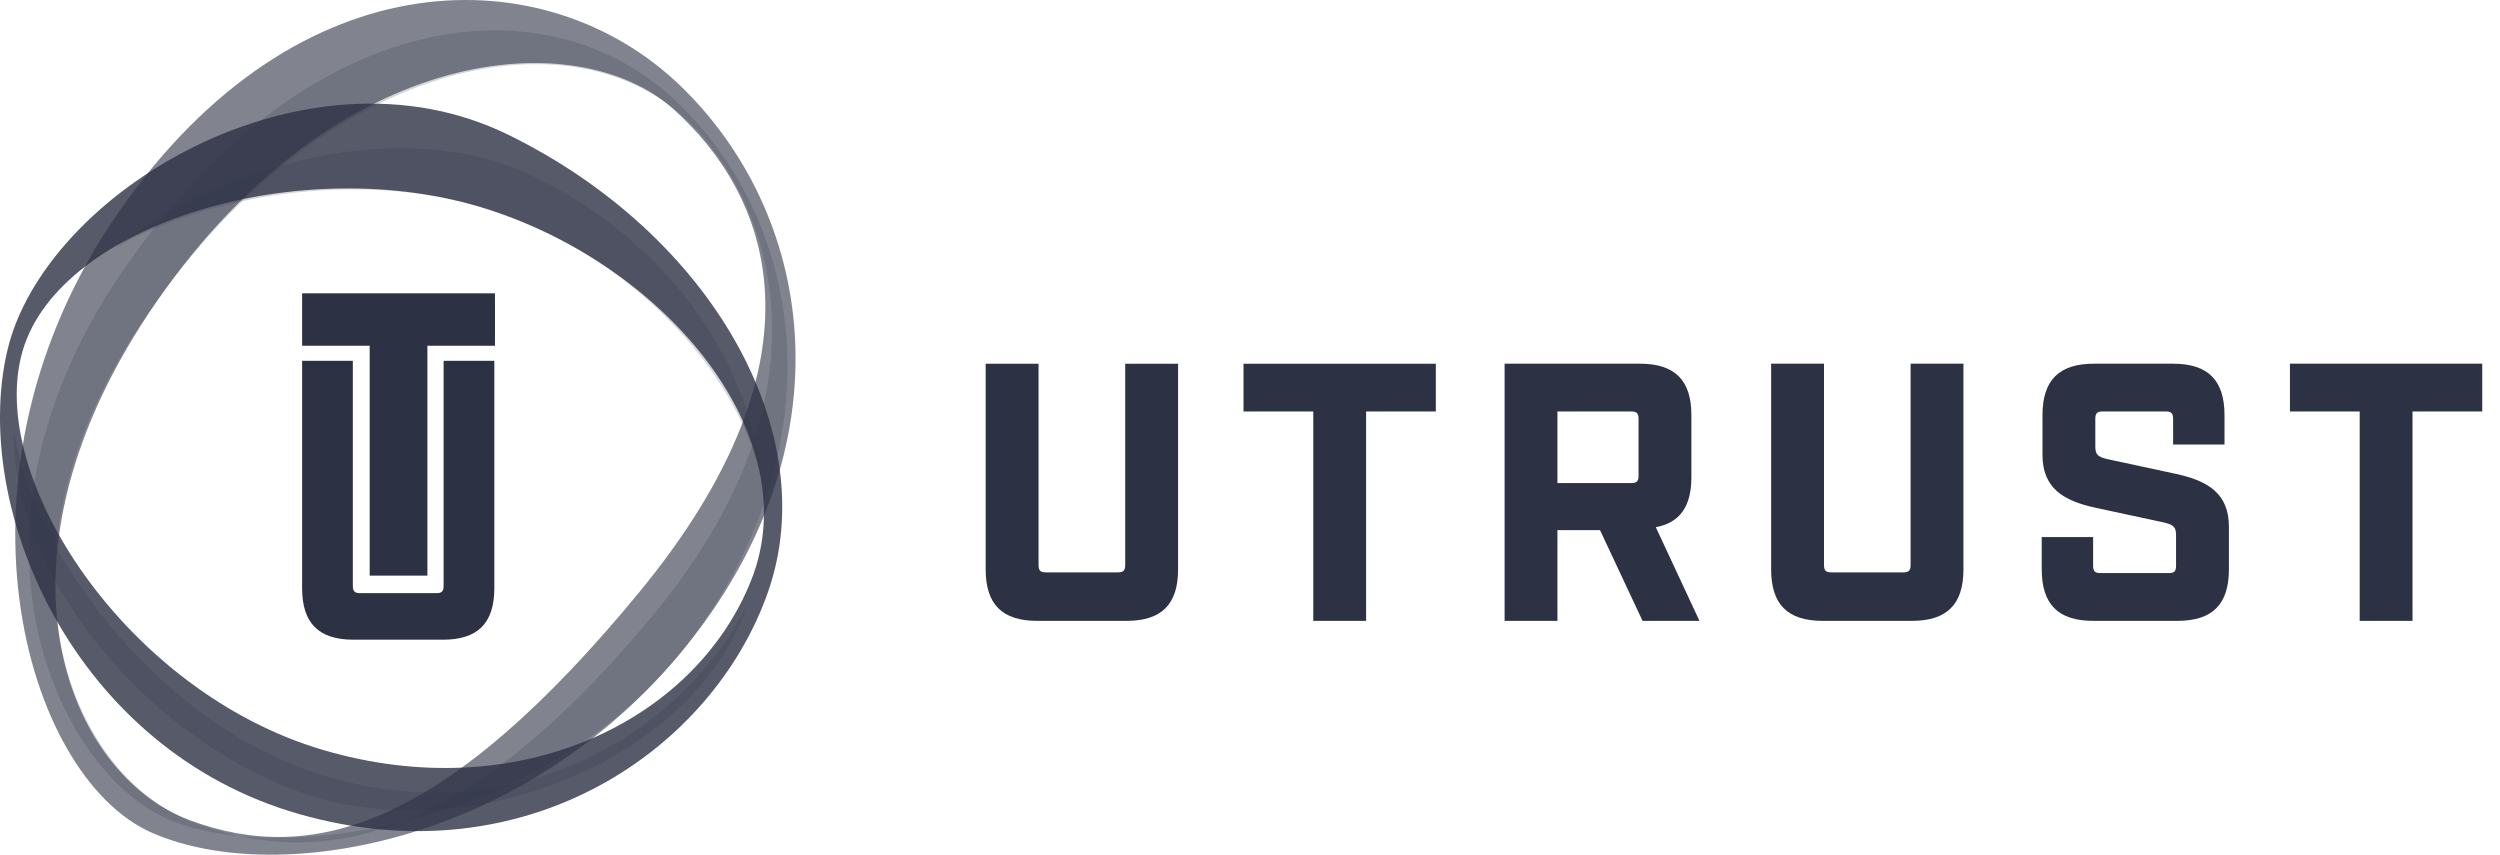
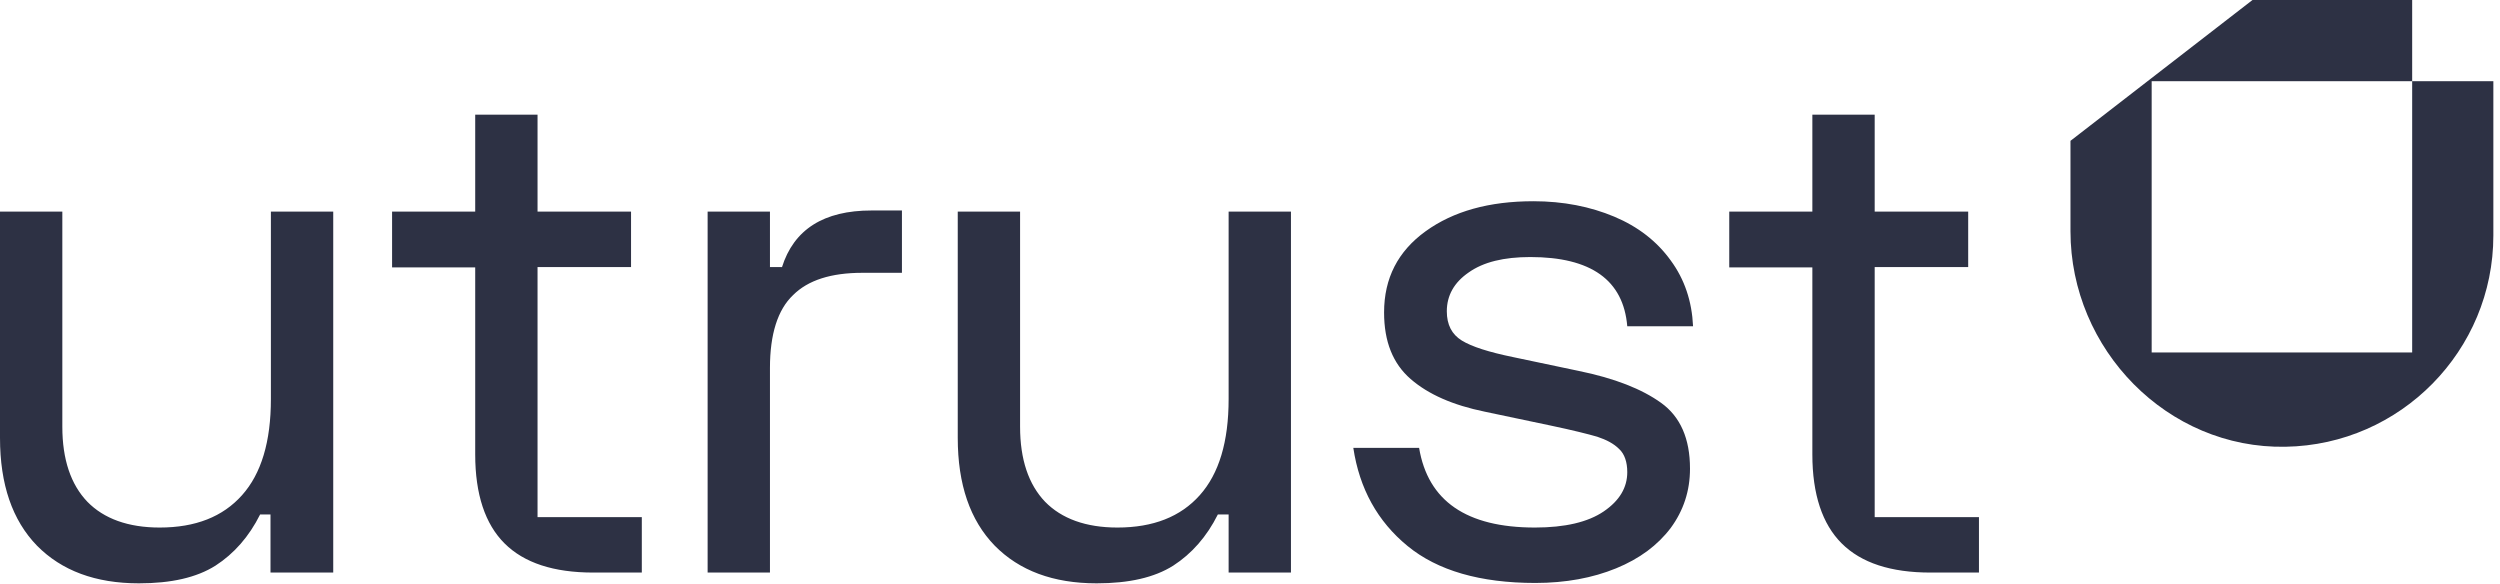
- <svg xmlns="http://www.w3.org/2000/svg" width="117" height="40" viewBox="0 0 117 40" fill="none">
-   <path d="M48.535 29.056H52.728C54.361 29.056 55.134 28.282 55.134 26.649V17.022H52.66V26.443C52.66 26.701 52.574 26.787 52.316 26.787H48.947C48.69 26.787 48.604 26.701 48.604 26.443V17.022H46.129V26.649C46.129 28.282 46.902 29.056 48.535 29.056Z" fill="#2D3144" fill-opacity="1" />
-   <path fill-rule="evenodd" clip-rule="evenodd" d="M79.535 29.056L77.491 24.672C78.624 24.466 79.157 23.692 79.157 22.334V19.428C79.157 17.795 78.384 17.021 76.752 17.021H70.415V29.056H72.888V24.809H74.88L76.872 29.056H79.535ZM63.934 29.056H61.461V19.256H58.197V17.022H67.197V19.256H63.934V29.056ZM72.888 22.609H76.34C76.598 22.609 76.684 22.523 76.684 22.265V19.6C76.684 19.342 76.598 19.256 76.34 19.256H72.888V22.609ZM89.485 29.056H85.294C83.662 29.056 82.889 28.282 82.889 26.649V17.021H85.363V26.443C85.363 26.701 85.448 26.787 85.706 26.787H89.073C89.33 26.787 89.416 26.701 89.416 26.443V17.021H91.889V26.649C91.889 28.282 91.116 29.056 89.485 29.056ZM97.958 29.056H101.908C103.54 29.056 104.313 28.282 104.313 26.649V24.655C104.313 23.107 103.351 22.506 101.839 22.179L98.645 21.491C98.198 21.388 98.061 21.285 98.061 20.907V19.6C98.061 19.342 98.147 19.256 98.404 19.256H101.358C101.616 19.256 101.702 19.342 101.702 19.6V20.804H104.107V19.428C104.107 17.795 103.334 17.021 101.702 17.021H97.992C96.361 17.021 95.588 17.795 95.588 19.428V21.285C95.588 22.832 96.549 23.434 98.061 23.761L101.255 24.448C101.702 24.552 101.839 24.655 101.839 25.033V26.477C101.839 26.735 101.754 26.821 101.496 26.821H98.301C98.044 26.821 97.958 26.735 97.958 26.477V25.136H95.553V26.649C95.553 28.282 96.326 29.056 97.958 29.056ZM112.906 29.056H110.433V19.256H107.169V17.021H116.169V19.256H112.906V29.056Z" fill="#2D3144" fill-opacity="1" />
-   <path opacity="0.6" fill-rule="evenodd" clip-rule="evenodd" d="M5.564 9.911C-2.886 22.062 1.068 36.325 7.11 38.973C13.152 41.621 25.041 39.34 32.401 29.874C39.761 20.407 38.016 9.96 31.831 4.004C25.646 -1.953 14.015 -2.24 5.564 9.911ZM29.935 27.693C20.85 38.745 14.623 40.517 8.88 38.384C3.138 36.251 -1.076 26.206 7.374 14.055C15.825 1.904 27.051 1.112 31.514 5.105C35.977 9.098 39.02 16.64 29.935 27.693Z" fill="#2D3144" fill-opacity="1" />
-   <path opacity="0.2" fill-rule="evenodd" clip-rule="evenodd" d="M11.187 39.125C13.499 39.627 15.985 39.55 18.72 38.49C23.64 37.296 28.863 34.571 32.325 29.95C38.965 21.087 37.905 10.771 31.721 4.815C25.536 -1.142 14.326 0.341 5.875 12.492C-2.575 24.643 2.508 35.656 7.534 38.181C8.491 38.661 9.742 38.982 11.187 39.125ZM30.668 28.66C26.166 34.136 22.237 37.126 18.72 38.489C15.999 39.149 13.372 39.34 11.187 39.124C10.47 38.969 9.771 38.758 9.086 38.504C3.344 36.371 -1.121 26.329 6.951 14.624C15.024 2.919 26.479 0.38 32.092 5.557C35.54 8.737 39.753 17.607 30.668 28.66Z" fill="#2D3144" fill-opacity="1" />
-   <path opacity="0.8" fill-rule="evenodd" clip-rule="evenodd" d="M0.343 16.407C-1.383 23.798 3.443 35.092 14.012 38.102C24.582 41.113 33.351 35.122 35.946 27.695C38.542 20.268 33.304 10.969 23.789 6.308C14.273 1.647 2.069 9.015 0.343 16.407ZM35.159 27.147C32.535 33.76 24.251 37.794 15.099 35.092C5.947 32.39 -0.683 22.352 1.063 16.407C2.808 10.461 14.152 7.04 22.75 9.772C31.349 12.504 37.783 20.534 35.159 27.147Z" fill="#2D3144" fill-opacity="1" />
-   <path opacity="0.2" fill-rule="evenodd" clip-rule="evenodd" d="M24.903 8.224C19.027 5.401 10.627 7.533 5.436 11.563C10.119 8.937 17.319 7.949 23.12 9.862C29.399 11.933 34.401 17.201 35.612 22.293C35.001 16.669 31.122 11.213 24.903 8.224ZM15.256 36.334C7.724 34.111 1.601 26.214 0.643 20.174C0.608 26.964 6.684 34.21 13.63 36.923C21.392 39.955 32.33 35.841 34.927 28.415C31.826 34.364 24.176 38.968 15.256 36.334Z" fill="#2D3144" fill-opacity="1" />
-   <path d="M17.301 26.939H20.003V16.181H23.165V13.728H14.139V16.181H17.301V26.939Z" fill="#2D3144" fill-opacity="1" />
-   <path d="M16.542 29.938H20.732C22.363 29.938 23.135 29.162 23.135 27.524V16.885H20.761V27.415C20.761 27.674 20.675 27.76 20.418 27.76H16.856C16.599 27.76 16.513 27.674 16.513 27.415V16.885H14.139V27.524C14.139 29.162 14.911 29.938 16.542 29.938Z" fill="#2D3144" fill-opacity="1" />
+ <svg xmlns="http://www.w3.org/2000/svg" width="120" height="28" viewBox="0 0 120 28" fill="none">
+   <g opacity="1">
+     <path fill-rule="evenodd" clip-rule="evenodd" d="M25.82 24.823H29.644H30.807V27.483H28.48C26.578 27.483 25.156 27.021 24.214 26.079C23.29 25.156 22.81 23.733 22.81 21.813V12.836H18.82V10.158H22.81V5.504H25.802V10.158H30.29V12.818H25.802V24.417V24.823H25.82ZM80.196 12.504C79.531 11.58 78.626 10.879 77.481 10.398C76.336 9.918 75.043 9.659 73.602 9.659C71.478 9.659 69.761 10.14 68.431 11.1C67.101 12.06 66.436 13.354 66.436 14.997C66.436 16.401 66.861 17.454 67.71 18.192C68.56 18.931 69.742 19.448 71.275 19.762L74.433 20.427C75.486 20.649 76.225 20.834 76.668 20.963C77.112 21.111 77.463 21.295 77.721 21.554C77.98 21.794 78.109 22.182 78.109 22.662C78.109 23.401 77.74 24.029 76.982 24.546C76.225 25.063 75.117 25.322 73.676 25.322C70.389 25.322 68.542 24.047 68.117 21.499H64.959C65.254 23.456 66.122 25.026 67.563 26.208C69.003 27.39 71.053 27.982 73.695 27.982C75.154 27.982 76.447 27.741 77.573 27.28C78.7 26.818 79.568 26.172 80.196 25.34C80.806 24.509 81.12 23.567 81.12 22.496C81.12 21.055 80.658 20.003 79.734 19.338C78.811 18.673 77.5 18.156 75.782 17.805L72.624 17.14C71.46 16.9 70.647 16.641 70.167 16.346C69.687 16.05 69.447 15.588 69.447 14.942C69.447 14.185 69.797 13.557 70.499 13.076C71.201 12.578 72.18 12.338 73.455 12.338C76.373 12.338 77.924 13.446 78.109 15.662H81.267C81.212 14.461 80.861 13.409 80.196 12.504ZM37.531 12.836C38.103 11.008 39.544 10.103 41.834 10.103H43.293V13.095H41.391C39.895 13.095 38.786 13.446 38.066 14.166C37.327 14.868 36.958 16.05 36.958 17.657V27.483H33.966V10.158H36.958V12.818H37.531V12.836ZM10.343 27.151C11.23 26.578 11.95 25.765 12.486 24.694H12.984V27.483H15.995V10.158H13.003V19.153C13.003 21.203 12.541 22.736 11.617 23.77C10.694 24.805 9.383 25.322 7.665 25.322C6.151 25.322 4.987 24.897 4.193 24.084C3.398 23.253 2.992 22.053 2.992 20.483V10.158H0V21.018C0 23.253 0.591 24.971 1.773 26.19C2.955 27.39 4.581 28 6.668 28C8.219 28 9.438 27.723 10.343 27.151ZM56.315 27.151C57.201 26.578 57.922 25.765 58.457 24.694H58.974V27.483H61.966V10.158H58.974V19.153C58.974 21.203 58.513 22.736 57.589 23.77C56.666 24.805 55.354 25.322 53.636 25.322C52.122 25.322 50.959 24.897 50.164 24.084C49.37 23.253 48.964 22.053 48.964 20.483V10.158H45.972V21.018C45.972 23.253 46.562 24.971 47.745 26.19C48.927 27.39 50.552 28 52.639 28C54.191 28 55.41 27.723 56.315 27.151ZM93.827 24.823H89.985V24.417V12.818H94.473V10.158H89.985V5.504H86.993V10.158H83.004V12.836H86.993V21.813C86.993 23.733 87.473 25.156 88.397 26.079C89.339 27.021 90.761 27.483 92.663 27.483H94.99V24.823H93.827Z" fill="#2D3144" />
+     <path d="M115.784 3.897V7.203V16.918H103.28V6.575V3.897H115.784V0H108.119L99.383 6.76V11.1C99.383 16.771 104.037 21.554 109.708 21.444C115.23 21.351 119.681 16.826 119.681 11.303V3.897H115.784Z" fill="#2D3144" />
+   </g>
</svg>
